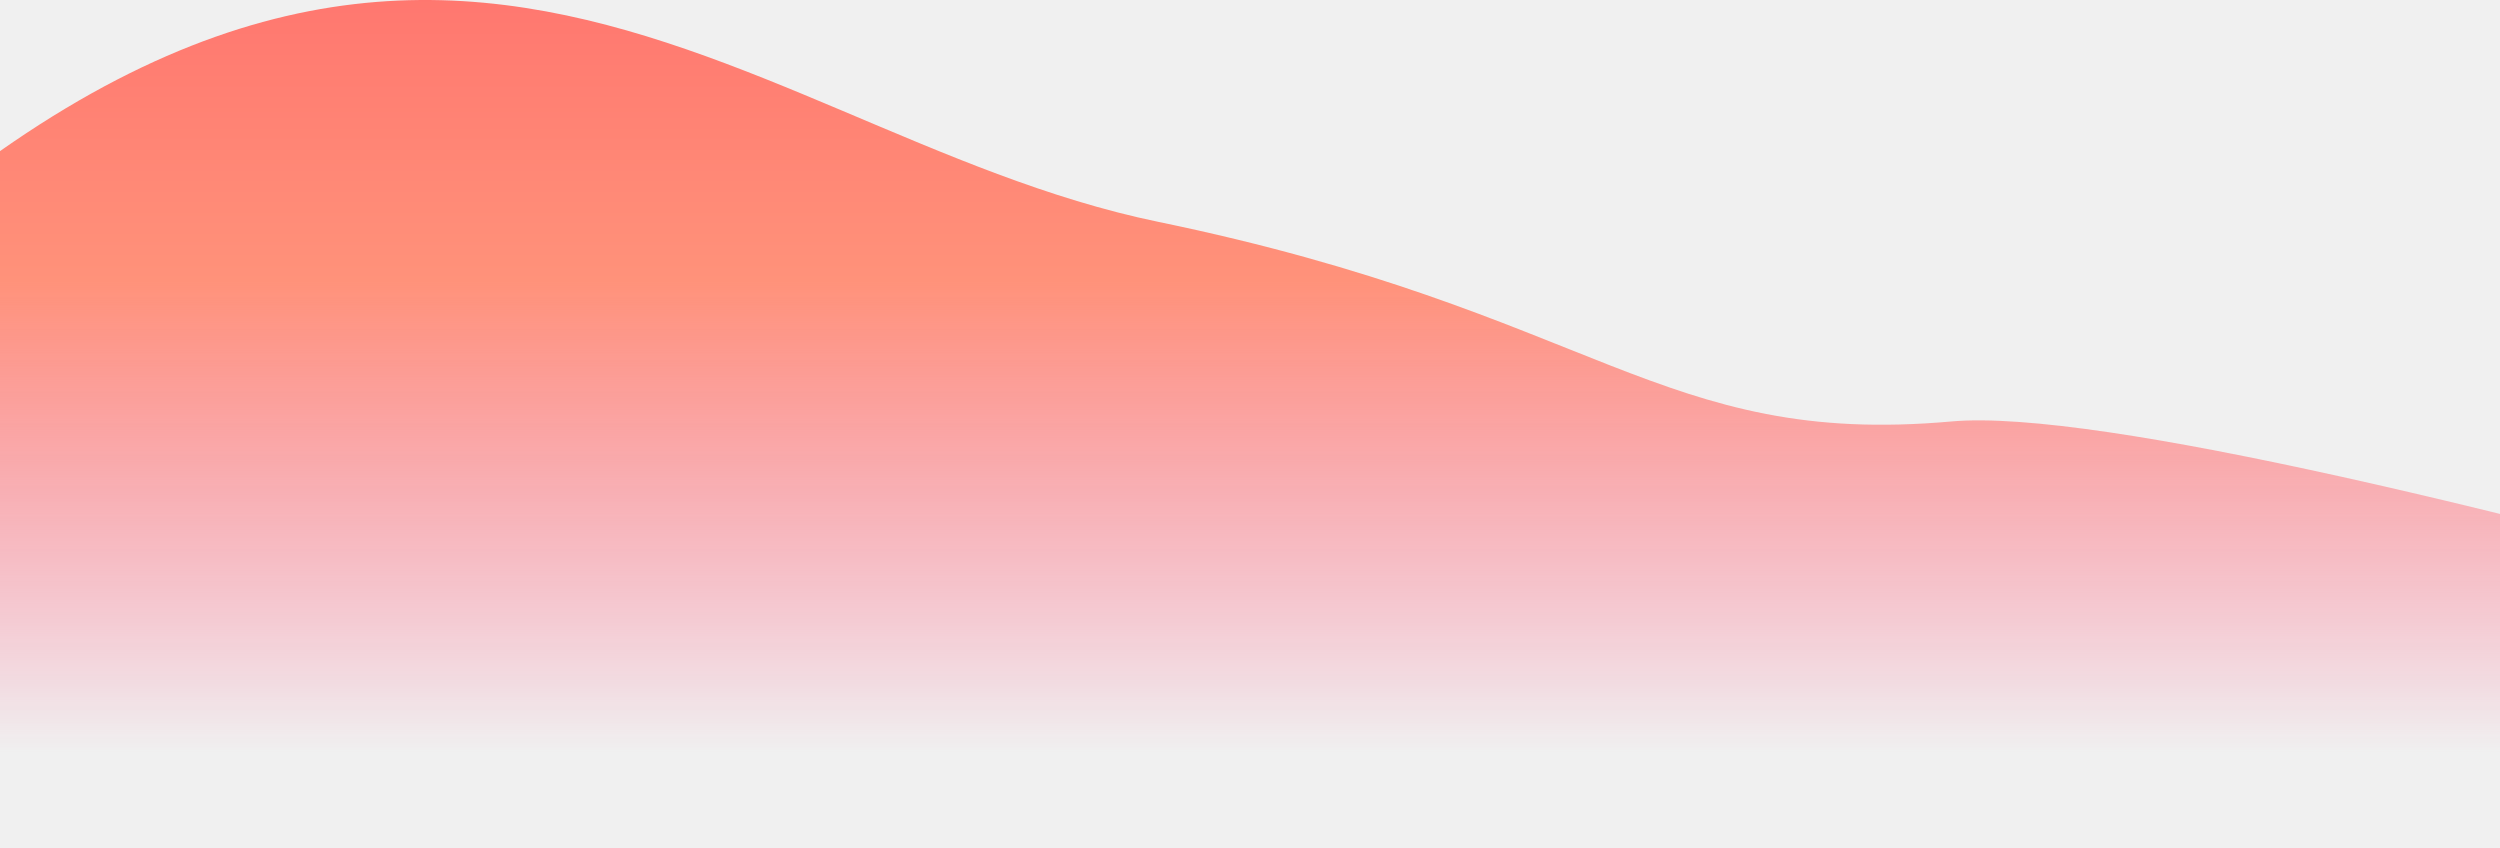
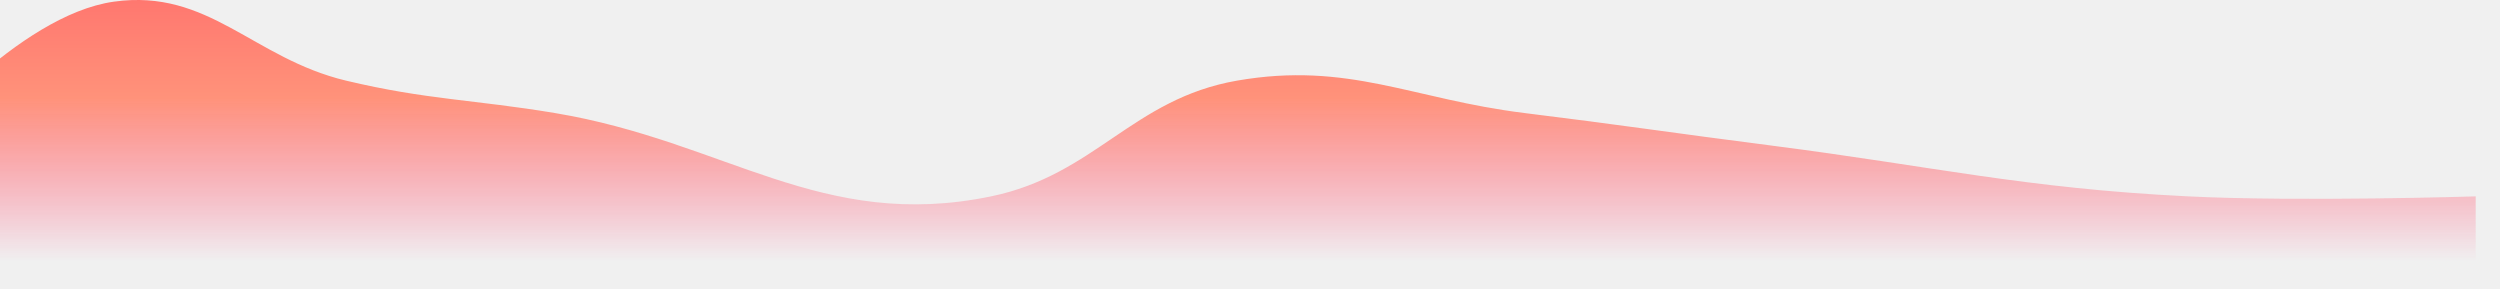
- <svg xmlns="http://www.w3.org/2000/svg" width="1440" height="488" viewBox="0 0 1440 488" fill="none">
-   <path d="M-158 228.759C223.046 -182.241 414.046 75.509 667.046 127.759C920.046 180.009 956.046 257.759 1124.05 242.759C1292.05 227.759 2111.05 487.759 2111.05 487.759L-158 487.759L-158 228.759Z" fill="url(#paint0_linear)" />
+ <svg xmlns="http://www.w3.org/2000/svg" width="4320" height="498" viewBox="0 0 4320 498" fill="none">
+   <g clip-path="url(#clip0_535_12479)">
+     <path d="M197 2.844C30.182 26.079 -155.5 251.344 -155.5 251.344V507.844H4278V339.344C4278 339.344 3974.85 348.903 3781 339.344C3497.49 325.363 3341.05 287.418 3059.5 251.344C2893.45 230.068 2800.66 215.771 2634.5 195.344C2440.64 171.51 2329.91 105.778 2137.5 139.344C1956.8 170.867 1892.15 302.267 1712.5 339.344C1419.1 399.898 1254.51 244.6 959 195.344C818.276 171.887 736.759 172.499 598 139.344C437.105 100.899 360.843 -19.977 197 2.844Z" fill="url(#paint0_linear_535_12479)" />
+   </g>
  <defs>
-     <linearGradient id="paint0_linear" x1="-4.116" y1="-92.757" x2="-4.116" y2="433.759" gradientUnits="userSpaceOnUse">
+     <linearGradient id="paint0_linear_535_12479" x1="145.174" y1="-96.577" x2="145.174" y2="451.62" gradientUnits="userSpaceOnUse">
      <stop stop-color="#FF6869" />
      <stop offset="0.484" stop-color="#FF927A" />
      <stop offset="1" stop-color="#FF5F8F" stop-opacity="0" />
    </linearGradient>
+     <clipPath id="clip0_535_12479">
+       <rect width="4320" height="498" fill="white" />
+     </clipPath>
  </defs>
</svg>
